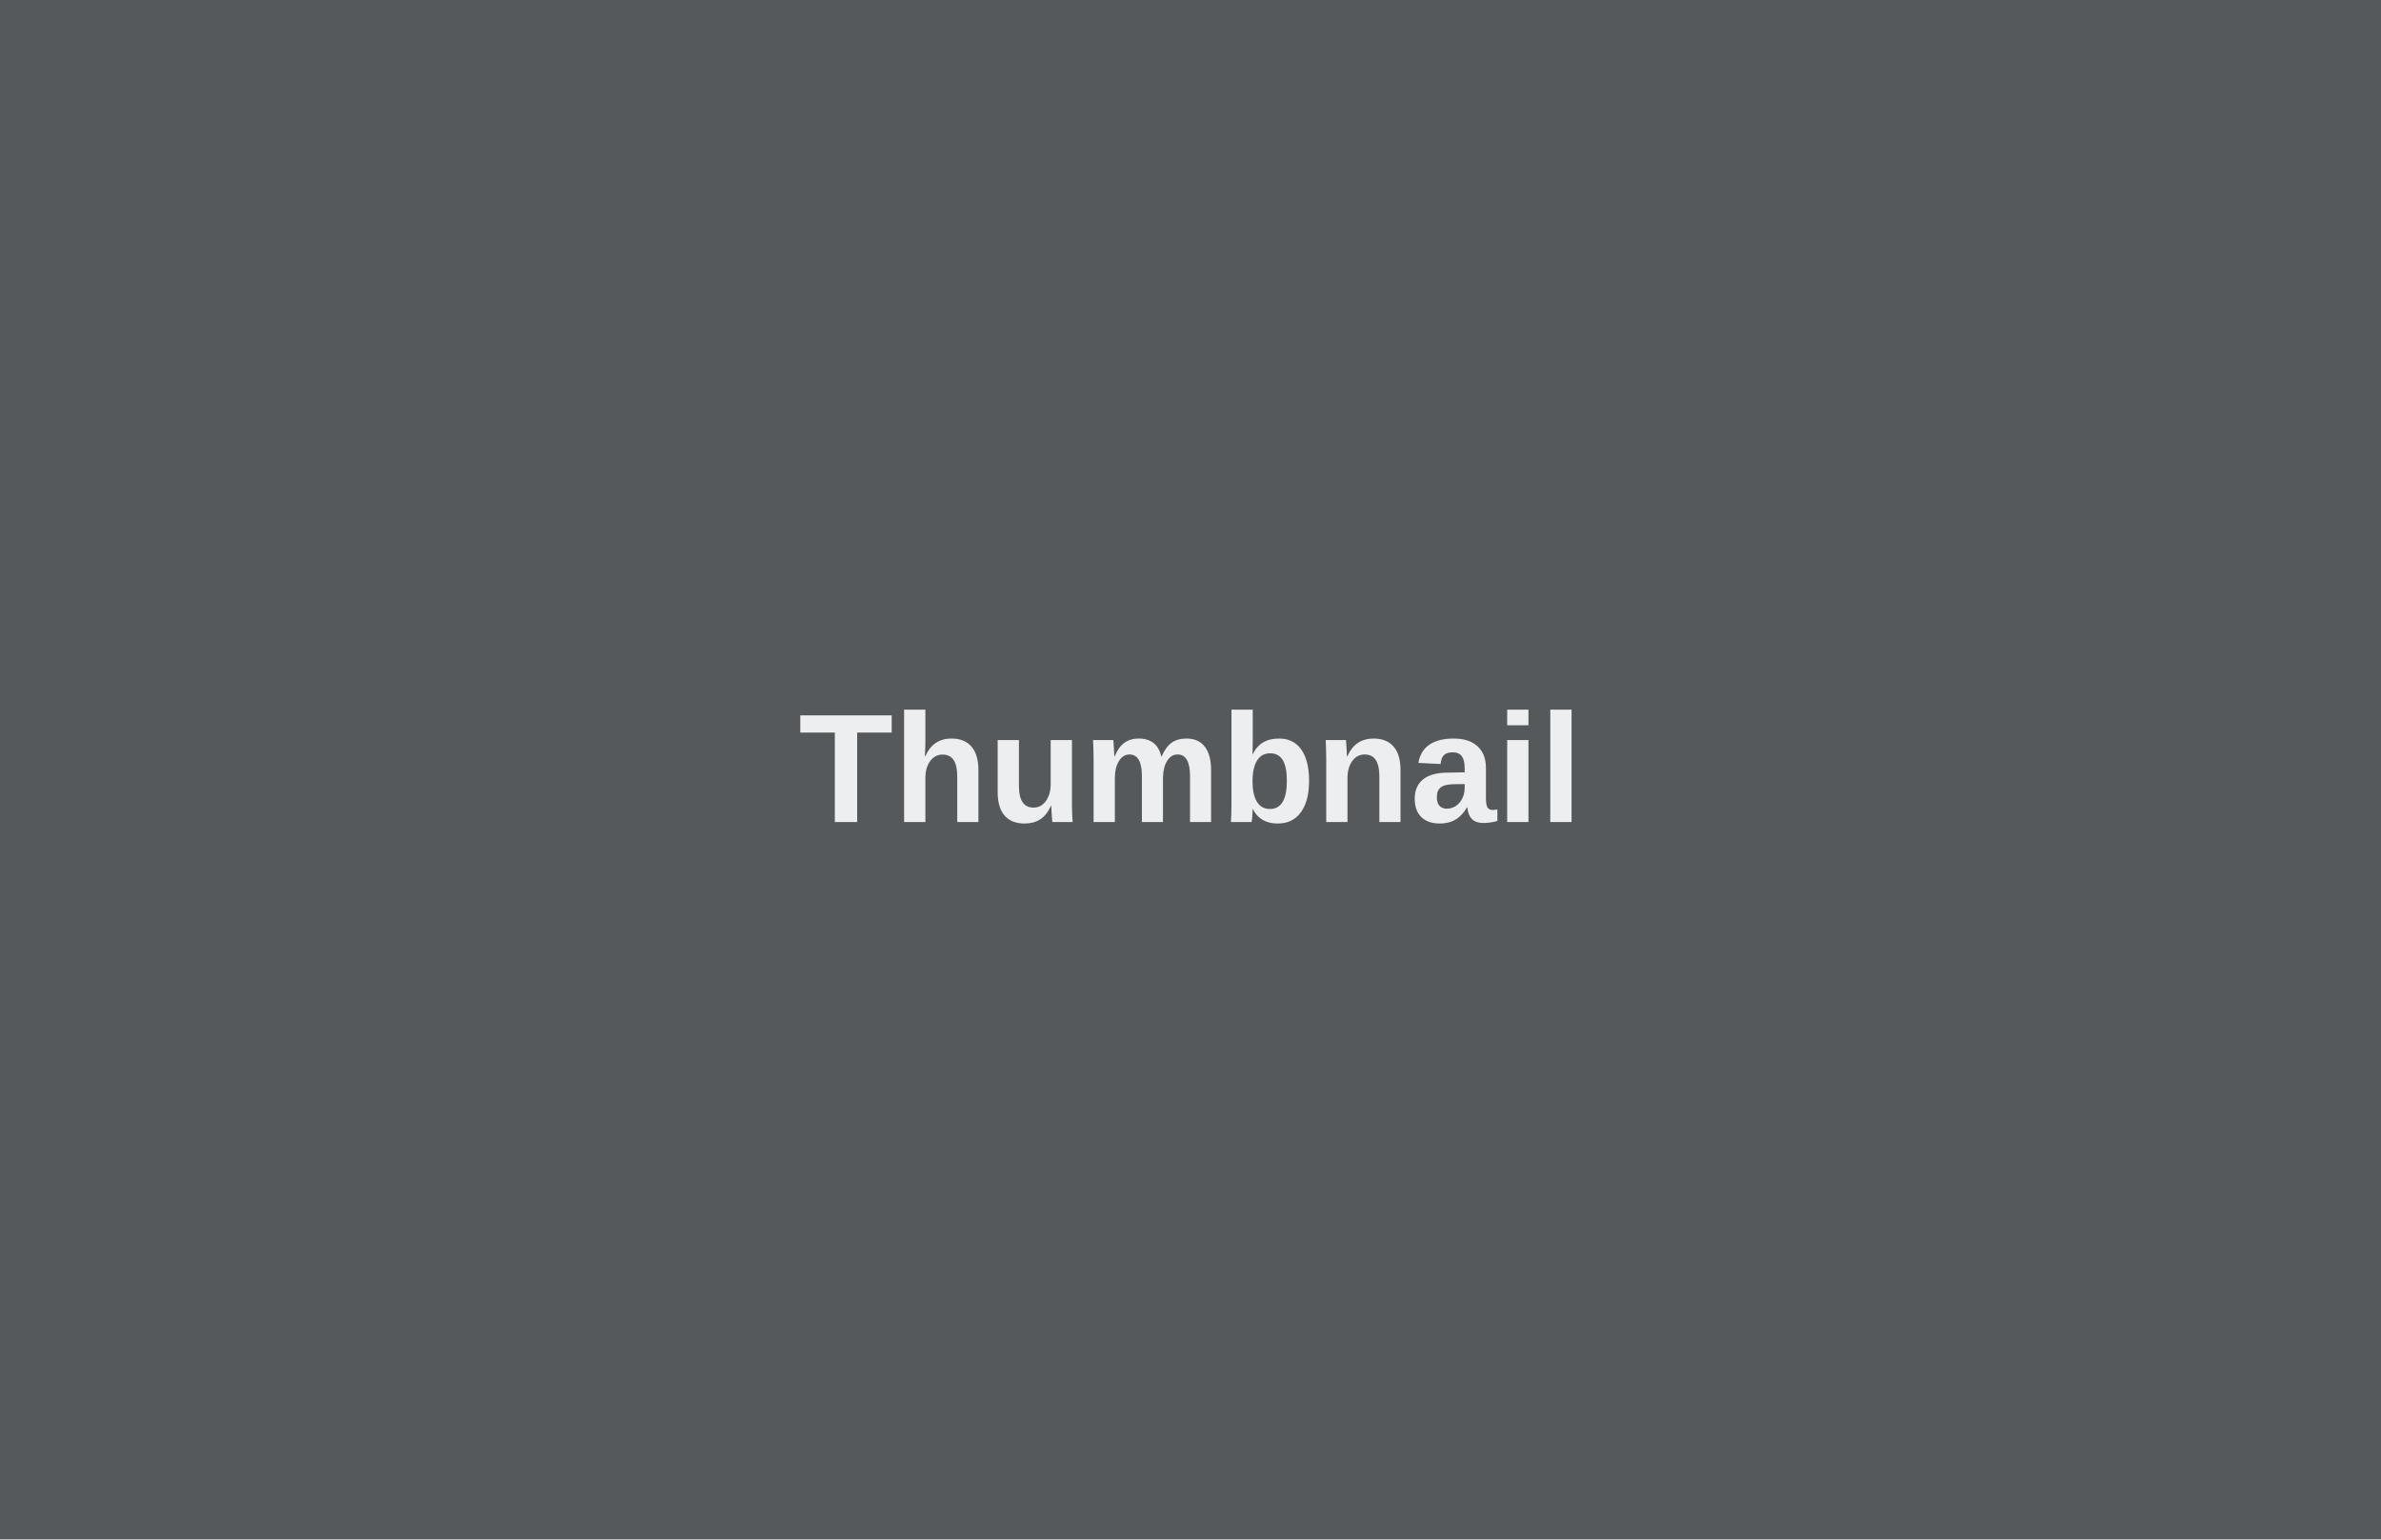
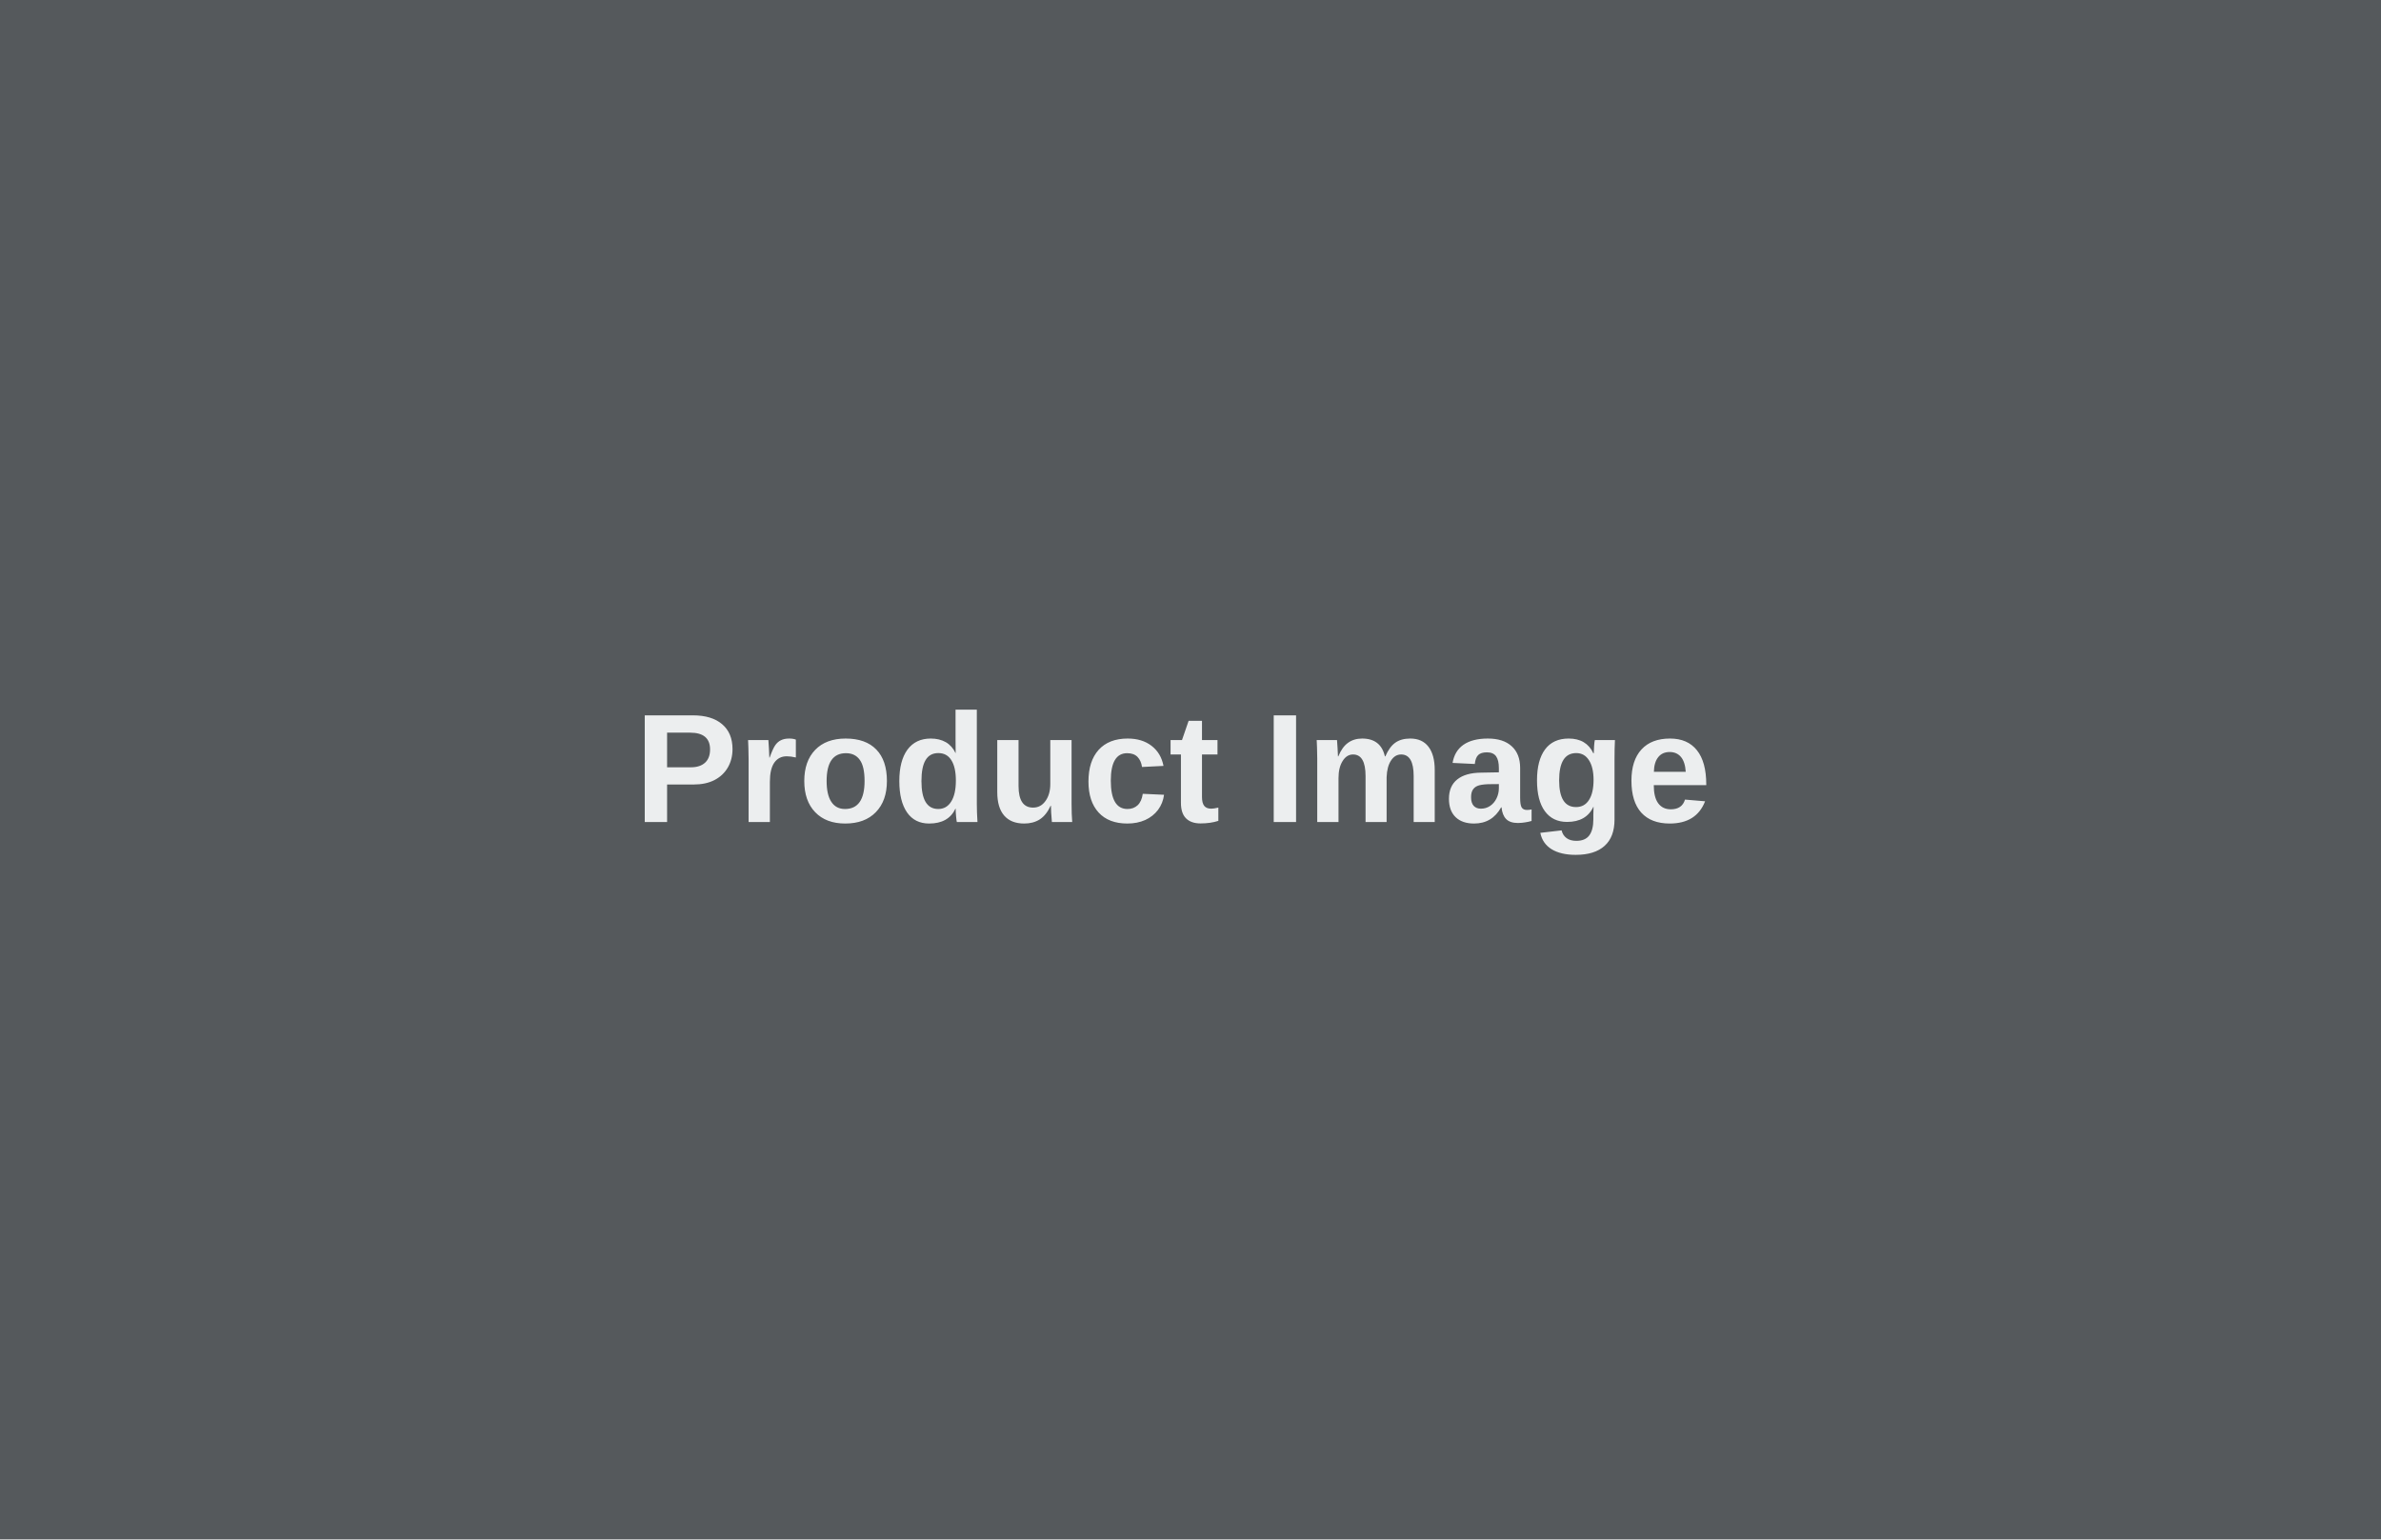
<svg xmlns="http://www.w3.org/2000/svg" width="348" height="225" viewBox="0 0 348 225" preserveAspectRatio="none">
  <defs>
    <style type="text/css">#holder_161770a649d text { fill:#eceeef;font-weight:bold;font-family:Arial, Helvetica, Open Sans, sans-serif, monospace;font-size:17pt } </style>
  </defs>
  <g id="holder_161770a649d">
    <rect width="348" height="225" fill="#55595c" />
    <g>
-       <text x="116.719" y="120.15">Thumbnail</text>
+       <text x="92.719" y="120.15">Product Image</text>
    </g>
  </g>
</svg>
